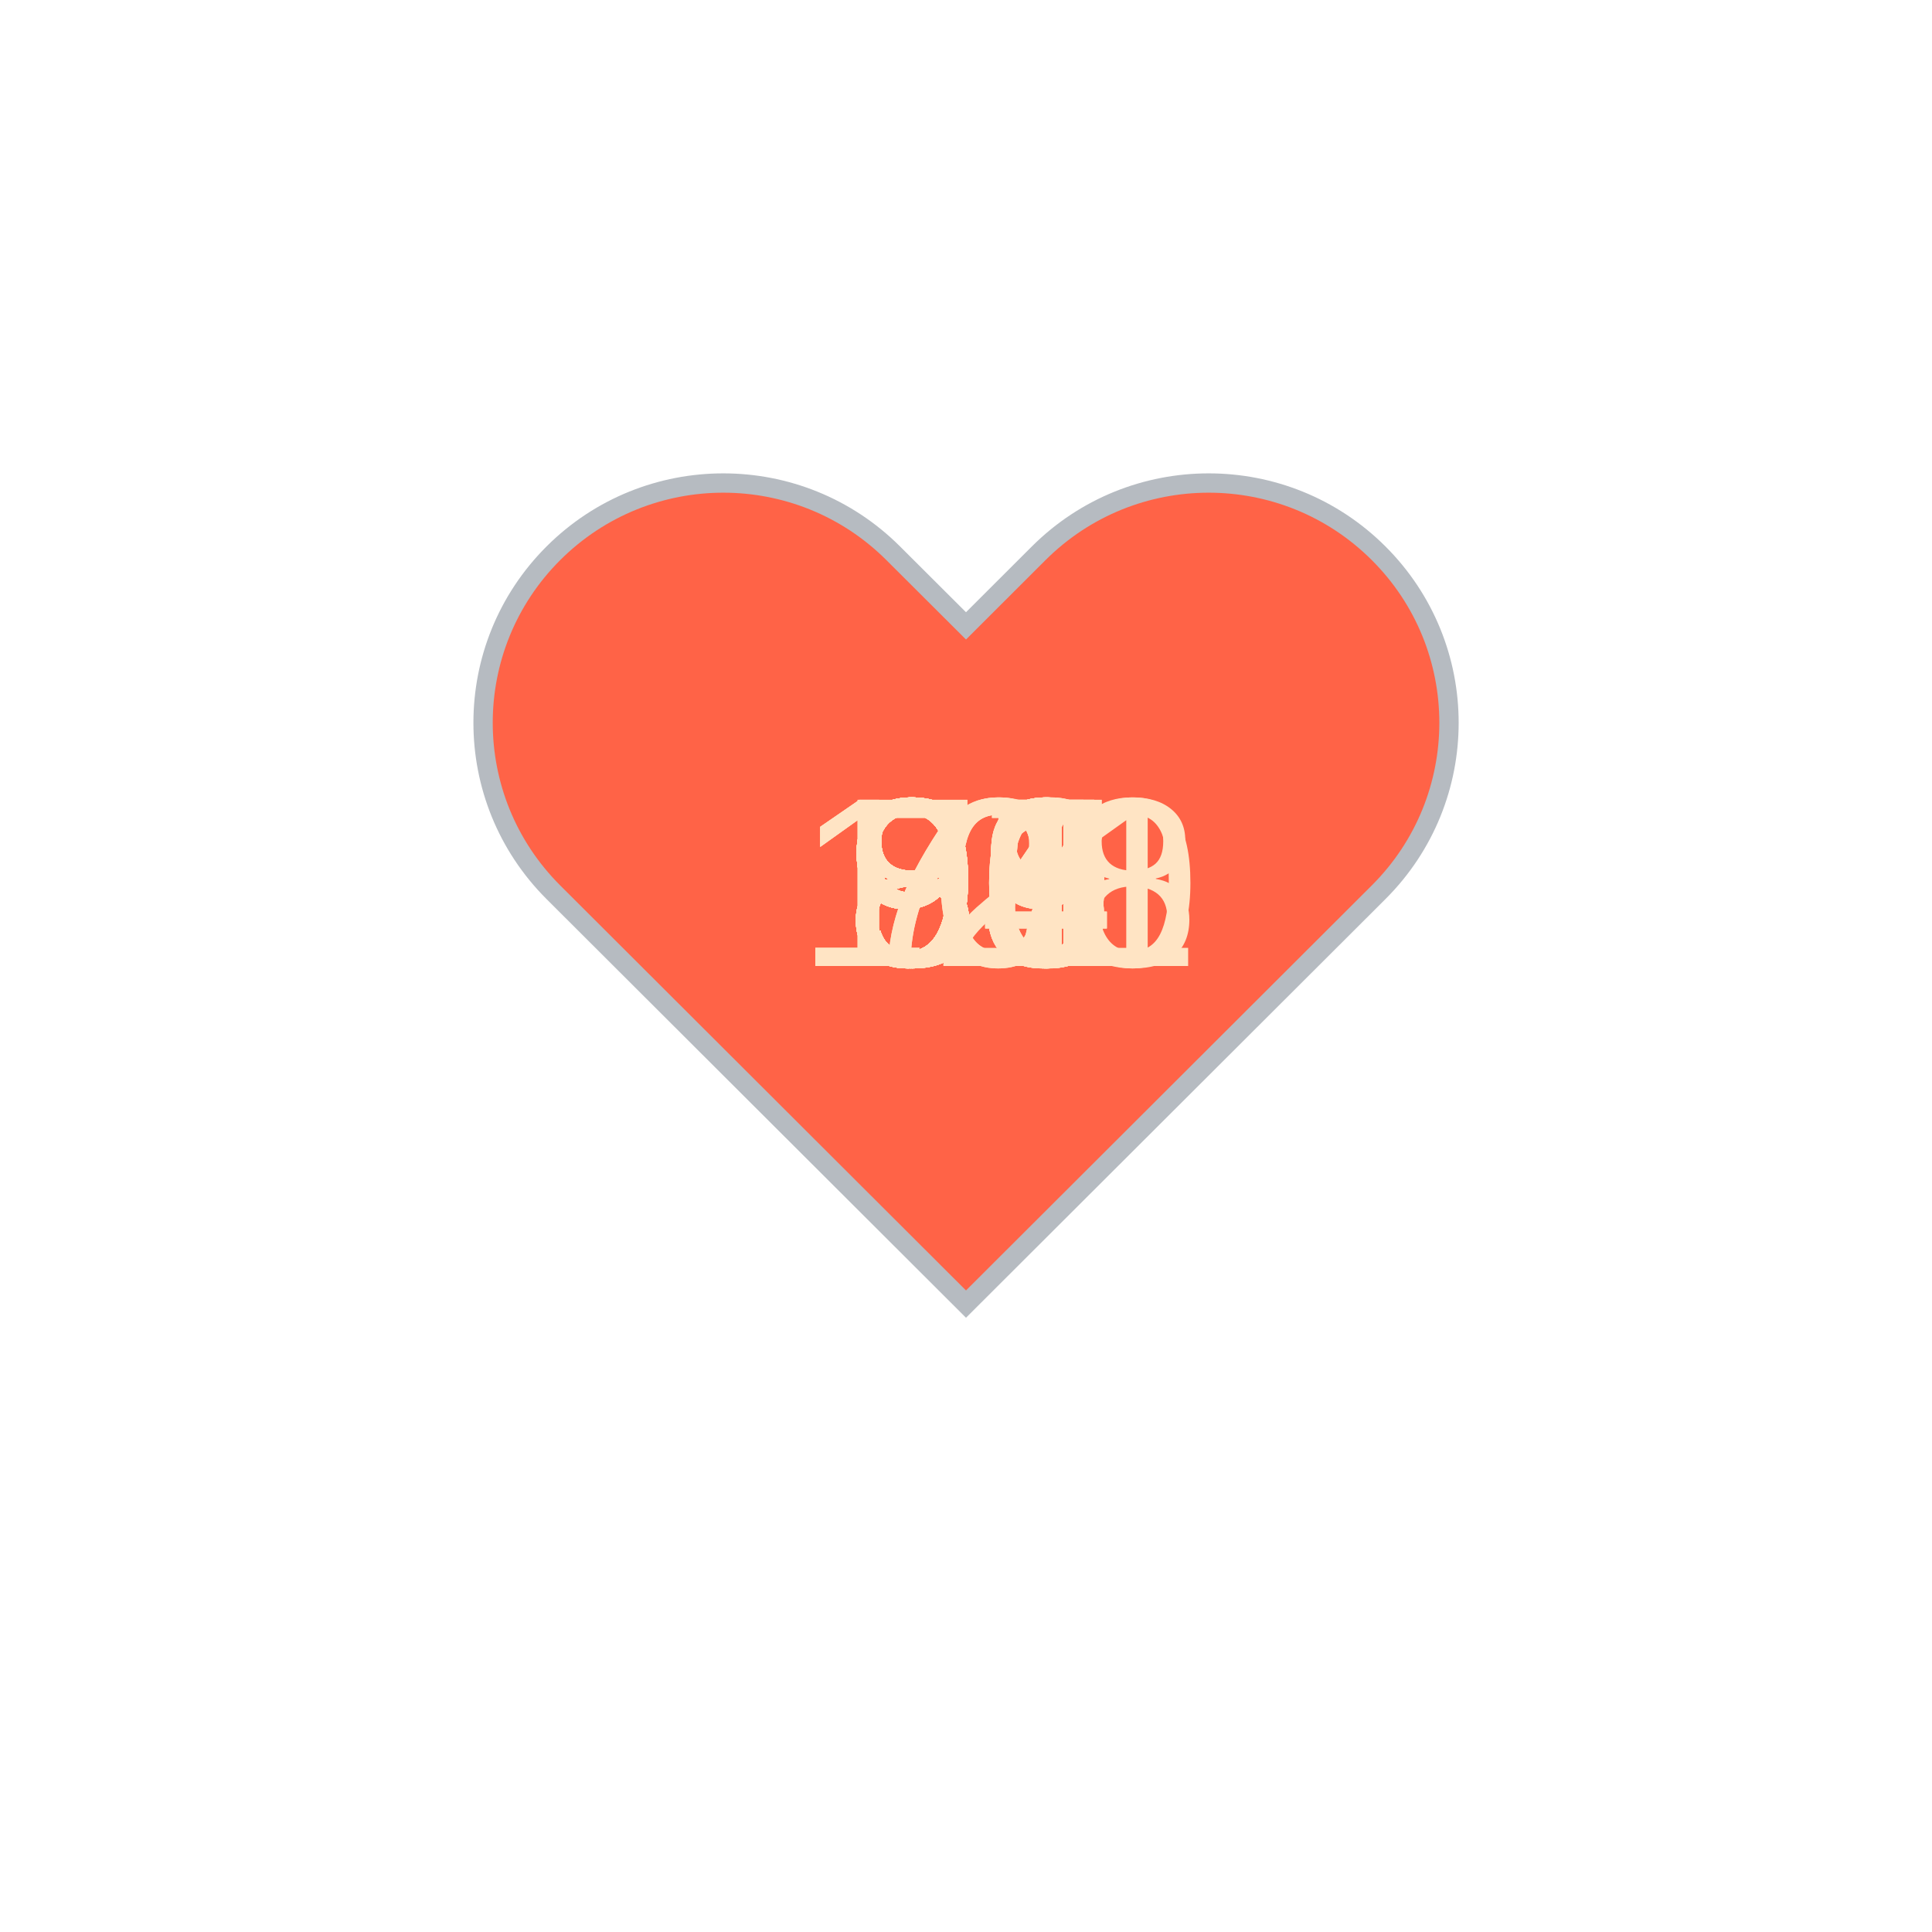
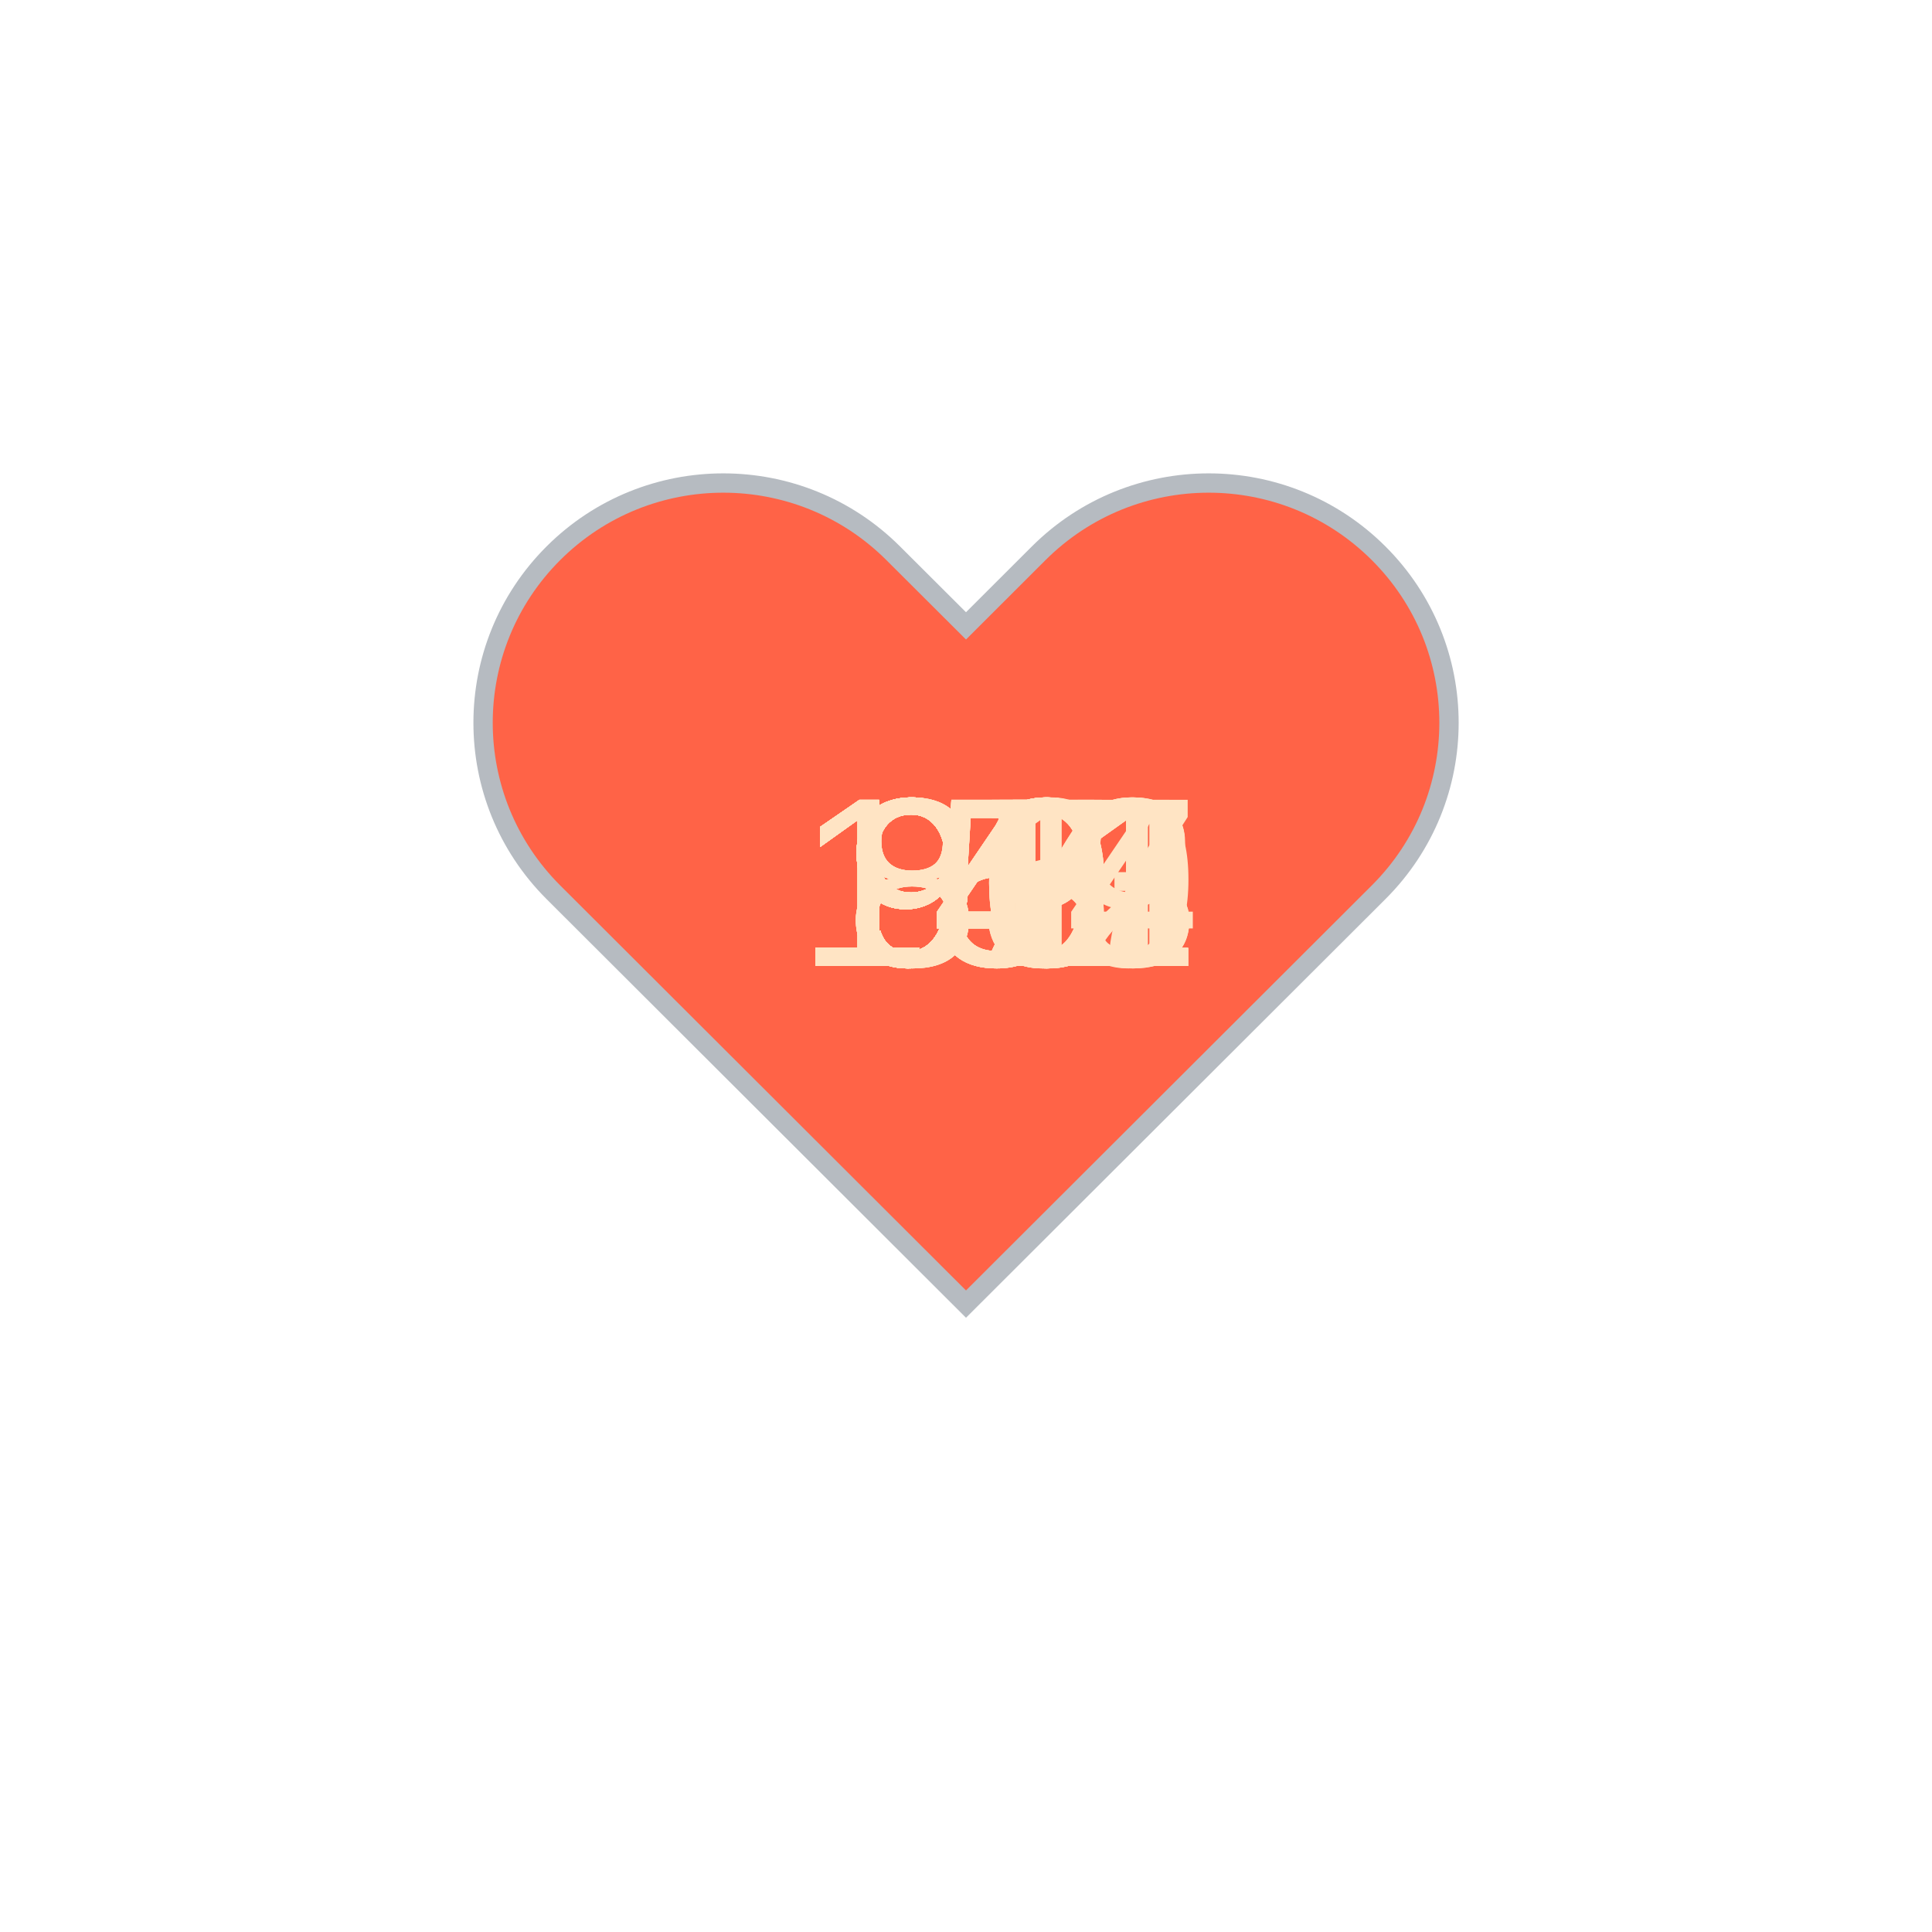
<svg xmlns="http://www.w3.org/2000/svg" baseProfile="full" height="150" version="1.1" viewBox="0,0,200,200" width="150">
  <defs />
  <g transform="translate(100 100)">
    <path d="M92.71,7.27L92.71,7.27c-9.71-9.69-25.46-9.69-35.18,0L50,14.79l-7.54-7.52C32.75-2.42,17-2.42,7.29,7.27v0 c-9.71,9.69-9.71,25.41,0,35.1L50,85l42.71-42.63C102.43,32.68,102.43,16.96,92.71,7.27z" fill="tomato" stroke="#B6BBC1" stroke-width="2" transform="translate(-50 -50)" />
    <animateTransform additive="sum" attributeName="transform" dur="1.2s" repeatCount="indefinite" type="scale" values="1; 1.5; 1.25; 1.5; 1.5; 1;" />
-     <text fill="bisque" style="font-size:25px; font-family:Arial" transform="translate(-12.5 0)">99<animate attributeName="visibility" dur="36.0s" keyTimes="0;0.03;0.07;0.1;0.13;0.17;0.2;0.23;0.27;0.3;0.33;0.37;0.4;0.43;0.47;0.5;0.53;0.57;0.6;0.63;0.67;0.7;0.73;0.77;0.8;0.83;0.87;0.9;0.93;0.97;1.0" repeatCount="indefinite" values="visible;hidden;hidden;hidden;hidden;hidden;hidden;hidden;hidden;hidden;hidden;hidden;hidden;hidden;hidden;hidden;hidden;hidden;hidden;hidden;hidden;hidden;hidden;hidden;hidden;hidden;hidden;hidden;hidden;hidden;hidden" />
+     <text fill="bisque" style="font-size:25px; font-family:Arial" transform="translate(-12.5 0)">95<animate attributeName="visibility" dur="36.0s" keyTimes="0;0.03;0.07;0.1;0.13;0.17;0.2;0.23;0.27;0.3;0.33;0.37;0.4;0.43;0.47;0.5;0.53;0.57;0.6;0.63;0.67;0.7;0.73;0.77;0.8;0.83;0.87;0.9;0.93;0.97;1.0" repeatCount="indefinite" values="visible;hidden;hidden;hidden;hidden;hidden;hidden;hidden;hidden;hidden;hidden;hidden;hidden;hidden;hidden;hidden;hidden;hidden;hidden;hidden;hidden;hidden;hidden;hidden;hidden;hidden;hidden;hidden;hidden;hidden;hidden" />
    </text>
-     <text fill="bisque" style="font-size:25px; font-family:Arial" transform="translate(-12.5 0)">80<animate attributeName="visibility" dur="36.0s" keyTimes="0;0.03;0.07;0.1;0.13;0.17;0.2;0.23;0.27;0.3;0.33;0.37;0.4;0.43;0.47;0.5;0.53;0.57;0.6;0.63;0.67;0.7;0.73;0.77;0.8;0.83;0.87;0.9;0.93;0.97;1.0" repeatCount="indefinite" values="hidden;visible;hidden;hidden;hidden;hidden;hidden;hidden;hidden;hidden;hidden;hidden;hidden;hidden;hidden;hidden;hidden;hidden;hidden;hidden;hidden;hidden;hidden;hidden;hidden;hidden;hidden;hidden;hidden;hidden;hidden" />
+     <text fill="bisque" style="font-size:25px; font-family:Arial" transform="translate(-12.5 0)">96<animate attributeName="visibility" dur="36.0s" keyTimes="0;0.03;0.07;0.1;0.13;0.17;0.2;0.23;0.27;0.3;0.33;0.37;0.4;0.43;0.47;0.5;0.53;0.57;0.6;0.63;0.67;0.7;0.73;0.77;0.8;0.83;0.87;0.9;0.93;0.97;1.0" repeatCount="indefinite" values="hidden;visible;hidden;hidden;hidden;hidden;hidden;hidden;hidden;hidden;hidden;hidden;hidden;hidden;hidden;hidden;hidden;hidden;hidden;hidden;hidden;hidden;hidden;hidden;hidden;hidden;hidden;hidden;hidden;hidden;hidden" />
    </text>
-     <text fill="bisque" style="font-size:25px; font-family:Arial" transform="translate(-12.5 0)">85<animate attributeName="visibility" dur="36.0s" keyTimes="0;0.03;0.07;0.1;0.13;0.17;0.2;0.23;0.27;0.3;0.33;0.37;0.4;0.43;0.47;0.5;0.53;0.57;0.6;0.63;0.67;0.7;0.73;0.77;0.8;0.83;0.87;0.9;0.93;0.97;1.0" repeatCount="indefinite" values="hidden;hidden;visible;hidden;hidden;hidden;hidden;hidden;hidden;hidden;hidden;hidden;hidden;hidden;hidden;hidden;hidden;hidden;hidden;hidden;hidden;hidden;hidden;hidden;hidden;hidden;hidden;hidden;hidden;hidden;hidden" />
+     <text fill="bisque" style="font-size:25px; font-family:Arial" transform="translate(-12.5 0)">97<animate attributeName="visibility" dur="36.0s" keyTimes="0;0.03;0.07;0.1;0.13;0.17;0.2;0.23;0.27;0.3;0.33;0.37;0.4;0.43;0.47;0.5;0.53;0.57;0.6;0.63;0.67;0.7;0.73;0.77;0.8;0.83;0.87;0.9;0.93;0.97;1.0" repeatCount="indefinite" values="hidden;hidden;visible;hidden;hidden;hidden;hidden;hidden;hidden;hidden;hidden;hidden;hidden;hidden;hidden;hidden;hidden;hidden;hidden;hidden;hidden;hidden;hidden;hidden;hidden;hidden;hidden;hidden;hidden;hidden;hidden" />
    </text>
-     <text fill="bisque" style="font-size:25px; font-family:Arial" transform="translate(-12.5 0)">80<animate attributeName="visibility" dur="36.0s" keyTimes="0;0.03;0.07;0.1;0.13;0.17;0.2;0.23;0.27;0.3;0.33;0.37;0.4;0.43;0.47;0.5;0.53;0.57;0.6;0.63;0.67;0.7;0.73;0.77;0.8;0.83;0.87;0.9;0.93;0.97;1.0" repeatCount="indefinite" values="hidden;hidden;hidden;visible;hidden;hidden;hidden;hidden;hidden;hidden;hidden;hidden;hidden;hidden;hidden;hidden;hidden;hidden;hidden;hidden;hidden;hidden;hidden;hidden;hidden;hidden;hidden;hidden;hidden;hidden;hidden" />
+     <text fill="bisque" style="font-size:25px; font-family:Arial" transform="translate(-12.5 0)">97<animate attributeName="visibility" dur="36.0s" keyTimes="0;0.03;0.07;0.1;0.13;0.17;0.2;0.23;0.27;0.3;0.33;0.37;0.4;0.43;0.47;0.5;0.53;0.57;0.6;0.63;0.67;0.7;0.73;0.77;0.8;0.83;0.87;0.9;0.93;0.97;1.0" repeatCount="indefinite" values="hidden;hidden;hidden;visible;hidden;hidden;hidden;hidden;hidden;hidden;hidden;hidden;hidden;hidden;hidden;hidden;hidden;hidden;hidden;hidden;hidden;hidden;hidden;hidden;hidden;hidden;hidden;hidden;hidden;hidden;hidden" />
    </text>
-     <text fill="bisque" style="font-size:25px; font-family:Arial" transform="translate(-12.5 0)">77<animate attributeName="visibility" dur="36.0s" keyTimes="0;0.03;0.07;0.1;0.13;0.17;0.2;0.23;0.27;0.3;0.33;0.37;0.4;0.43;0.47;0.5;0.53;0.57;0.6;0.63;0.67;0.7;0.73;0.77;0.8;0.83;0.87;0.9;0.93;0.97;1.0" repeatCount="indefinite" values="hidden;hidden;hidden;hidden;visible;hidden;hidden;hidden;hidden;hidden;hidden;hidden;hidden;hidden;hidden;hidden;hidden;hidden;hidden;hidden;hidden;hidden;hidden;hidden;hidden;hidden;hidden;hidden;hidden;hidden;hidden" />
+     <text fill="bisque" style="font-size:25px; font-family:Arial" transform="translate(-12.5 0)">92<animate attributeName="visibility" dur="36.0s" keyTimes="0;0.03;0.07;0.1;0.13;0.17;0.2;0.23;0.27;0.3;0.33;0.37;0.4;0.43;0.47;0.5;0.53;0.57;0.6;0.63;0.67;0.7;0.73;0.77;0.8;0.83;0.87;0.9;0.93;0.97;1.0" repeatCount="indefinite" values="hidden;hidden;hidden;hidden;visible;hidden;hidden;hidden;hidden;hidden;hidden;hidden;hidden;hidden;hidden;hidden;hidden;hidden;hidden;hidden;hidden;hidden;hidden;hidden;hidden;hidden;hidden;hidden;hidden;hidden;hidden" />
    </text>
-     <text fill="bisque" style="font-size:25px; font-family:Arial" transform="translate(-12.5 0)">85<animate attributeName="visibility" dur="36.0s" keyTimes="0;0.03;0.07;0.1;0.13;0.17;0.2;0.23;0.27;0.3;0.33;0.37;0.4;0.43;0.47;0.5;0.53;0.57;0.6;0.63;0.67;0.7;0.73;0.77;0.8;0.83;0.87;0.9;0.93;0.97;1.0" repeatCount="indefinite" values="hidden;hidden;hidden;hidden;hidden;visible;hidden;hidden;hidden;hidden;hidden;hidden;hidden;hidden;hidden;hidden;hidden;hidden;hidden;hidden;hidden;hidden;hidden;hidden;hidden;hidden;hidden;hidden;hidden;hidden;hidden" />
+     <text fill="bisque" style="font-size:25px; font-family:Arial" transform="translate(-12.5 0)">92<animate attributeName="visibility" dur="36.0s" keyTimes="0;0.03;0.07;0.1;0.13;0.17;0.2;0.23;0.27;0.3;0.33;0.37;0.4;0.43;0.47;0.5;0.53;0.57;0.6;0.63;0.67;0.7;0.73;0.77;0.8;0.83;0.87;0.9;0.93;0.97;1.0" repeatCount="indefinite" values="hidden;hidden;hidden;hidden;hidden;visible;hidden;hidden;hidden;hidden;hidden;hidden;hidden;hidden;hidden;hidden;hidden;hidden;hidden;hidden;hidden;hidden;hidden;hidden;hidden;hidden;hidden;hidden;hidden;hidden;hidden" />
    </text>
-     <text fill="bisque" style="font-size:25px; font-family:Arial" transform="translate(-12.5 0)">84<animate attributeName="visibility" dur="36.0s" keyTimes="0;0.03;0.07;0.1;0.13;0.17;0.2;0.23;0.27;0.3;0.33;0.37;0.4;0.43;0.47;0.5;0.53;0.57;0.6;0.63;0.67;0.7;0.73;0.77;0.8;0.83;0.87;0.9;0.93;0.97;1.0" repeatCount="indefinite" values="hidden;hidden;hidden;hidden;hidden;hidden;visible;hidden;hidden;hidden;hidden;hidden;hidden;hidden;hidden;hidden;hidden;hidden;hidden;hidden;hidden;hidden;hidden;hidden;hidden;hidden;hidden;hidden;hidden;hidden;hidden" />
+     <text fill="bisque" style="font-size:25px; font-family:Arial" transform="translate(-12.5 0)">93<animate attributeName="visibility" dur="36.0s" keyTimes="0;0.03;0.07;0.1;0.13;0.17;0.2;0.23;0.27;0.3;0.33;0.37;0.4;0.43;0.47;0.5;0.53;0.57;0.6;0.63;0.67;0.7;0.73;0.77;0.8;0.83;0.87;0.9;0.93;0.97;1.0" repeatCount="indefinite" values="hidden;hidden;hidden;hidden;hidden;hidden;visible;hidden;hidden;hidden;hidden;hidden;hidden;hidden;hidden;hidden;hidden;hidden;hidden;hidden;hidden;hidden;hidden;hidden;hidden;hidden;hidden;hidden;hidden;hidden;hidden" />
    </text>
-     <text fill="bisque" style="font-size:25px; font-family:Arial" transform="translate(-12.5 0)">81<animate attributeName="visibility" dur="36.0s" keyTimes="0;0.03;0.07;0.1;0.13;0.17;0.2;0.23;0.27;0.3;0.33;0.37;0.4;0.43;0.47;0.5;0.53;0.57;0.6;0.63;0.67;0.7;0.73;0.77;0.8;0.83;0.87;0.9;0.93;0.97;1.0" repeatCount="indefinite" values="hidden;hidden;hidden;hidden;hidden;hidden;hidden;visible;hidden;hidden;hidden;hidden;hidden;hidden;hidden;hidden;hidden;hidden;hidden;hidden;hidden;hidden;hidden;hidden;hidden;hidden;hidden;hidden;hidden;hidden;hidden" />
+     <text fill="bisque" style="font-size:25px; font-family:Arial" transform="translate(-12.5 0)">89<animate attributeName="visibility" dur="36.0s" keyTimes="0;0.03;0.07;0.1;0.13;0.17;0.2;0.23;0.27;0.3;0.33;0.37;0.4;0.43;0.47;0.5;0.53;0.57;0.6;0.63;0.67;0.7;0.73;0.77;0.8;0.83;0.87;0.9;0.93;0.97;1.0" repeatCount="indefinite" values="hidden;hidden;hidden;hidden;hidden;hidden;hidden;visible;hidden;hidden;hidden;hidden;hidden;hidden;hidden;hidden;hidden;hidden;hidden;hidden;hidden;hidden;hidden;hidden;hidden;hidden;hidden;hidden;hidden;hidden;hidden" />
    </text>
-     <text fill="bisque" style="font-size:25px; font-family:Arial" transform="translate(-12.5 0)">95<animate attributeName="visibility" dur="36.0s" keyTimes="0;0.03;0.07;0.1;0.13;0.17;0.2;0.23;0.27;0.3;0.33;0.37;0.4;0.43;0.47;0.5;0.53;0.57;0.6;0.63;0.67;0.7;0.73;0.77;0.8;0.83;0.87;0.9;0.93;0.97;1.0" repeatCount="indefinite" values="hidden;hidden;hidden;hidden;hidden;hidden;hidden;hidden;visible;hidden;hidden;hidden;hidden;hidden;hidden;hidden;hidden;hidden;hidden;hidden;hidden;hidden;hidden;hidden;hidden;hidden;hidden;hidden;hidden;hidden;hidden" />
+     <text fill="bisque" style="font-size:25px; font-family:Arial" transform="translate(-12.5 0)">88<animate attributeName="visibility" dur="36.0s" keyTimes="0;0.03;0.07;0.1;0.13;0.17;0.2;0.23;0.27;0.3;0.33;0.37;0.4;0.43;0.47;0.5;0.53;0.57;0.6;0.63;0.67;0.7;0.73;0.77;0.8;0.83;0.87;0.9;0.93;0.97;1.0" repeatCount="indefinite" values="hidden;hidden;hidden;hidden;hidden;hidden;hidden;hidden;visible;hidden;hidden;hidden;hidden;hidden;hidden;hidden;hidden;hidden;hidden;hidden;hidden;hidden;hidden;hidden;hidden;hidden;hidden;hidden;hidden;hidden;hidden" />
    </text>
-     <text fill="bisque" style="font-size:25px; font-family:Arial" transform="translate(-12.5 0)">79<animate attributeName="visibility" dur="36.0s" keyTimes="0;0.03;0.07;0.1;0.13;0.17;0.2;0.23;0.27;0.3;0.33;0.37;0.4;0.43;0.47;0.5;0.53;0.57;0.6;0.63;0.67;0.7;0.73;0.77;0.8;0.83;0.87;0.9;0.93;0.97;1.0" repeatCount="indefinite" values="hidden;hidden;hidden;hidden;hidden;hidden;hidden;hidden;hidden;visible;hidden;hidden;hidden;hidden;hidden;hidden;hidden;hidden;hidden;hidden;hidden;hidden;hidden;hidden;hidden;hidden;hidden;hidden;hidden;hidden;hidden" />
+     <text fill="bisque" style="font-size:25px; font-family:Arial" transform="translate(-12.5 0)">91<animate attributeName="visibility" dur="36.0s" keyTimes="0;0.03;0.07;0.1;0.13;0.17;0.2;0.23;0.27;0.3;0.33;0.37;0.4;0.43;0.47;0.5;0.53;0.57;0.6;0.63;0.67;0.7;0.73;0.77;0.8;0.83;0.87;0.9;0.93;0.97;1.0" repeatCount="indefinite" values="hidden;hidden;hidden;hidden;hidden;hidden;hidden;hidden;hidden;visible;hidden;hidden;hidden;hidden;hidden;hidden;hidden;hidden;hidden;hidden;hidden;hidden;hidden;hidden;hidden;hidden;hidden;hidden;hidden;hidden;hidden" />
    </text>
-     <text fill="bisque" style="font-size:25px; font-family:Arial" transform="translate(-12.5 0)">93<animate attributeName="visibility" dur="36.0s" keyTimes="0;0.03;0.07;0.1;0.13;0.17;0.2;0.23;0.27;0.3;0.33;0.37;0.4;0.43;0.47;0.5;0.53;0.57;0.6;0.63;0.67;0.7;0.73;0.77;0.8;0.83;0.87;0.9;0.93;0.97;1.0" repeatCount="indefinite" values="hidden;hidden;hidden;hidden;hidden;hidden;hidden;hidden;hidden;hidden;visible;hidden;hidden;hidden;hidden;hidden;hidden;hidden;hidden;hidden;hidden;hidden;hidden;hidden;hidden;hidden;hidden;hidden;hidden;hidden;hidden" />
+     <text fill="bisque" style="font-size:25px; font-family:Arial" transform="translate(-12.5 0)">92<animate attributeName="visibility" dur="36.0s" keyTimes="0;0.03;0.07;0.1;0.13;0.17;0.2;0.23;0.27;0.3;0.33;0.37;0.4;0.43;0.47;0.5;0.53;0.57;0.6;0.63;0.67;0.7;0.73;0.77;0.8;0.83;0.87;0.9;0.93;0.97;1.0" repeatCount="indefinite" values="hidden;hidden;hidden;hidden;hidden;hidden;hidden;hidden;hidden;hidden;visible;hidden;hidden;hidden;hidden;hidden;hidden;hidden;hidden;hidden;hidden;hidden;hidden;hidden;hidden;hidden;hidden;hidden;hidden;hidden;hidden" />
    </text>
-     <text fill="bisque" style="font-size:25px; font-family:Arial" transform="translate(-12.5 0)">99<animate attributeName="visibility" dur="36.0s" keyTimes="0;0.03;0.07;0.1;0.13;0.17;0.2;0.23;0.27;0.3;0.33;0.37;0.4;0.43;0.47;0.5;0.53;0.57;0.6;0.63;0.67;0.7;0.73;0.77;0.8;0.83;0.87;0.9;0.93;0.97;1.0" repeatCount="indefinite" values="hidden;hidden;hidden;hidden;hidden;hidden;hidden;hidden;hidden;hidden;hidden;visible;hidden;hidden;hidden;hidden;hidden;hidden;hidden;hidden;hidden;hidden;hidden;hidden;hidden;hidden;hidden;hidden;hidden;hidden;hidden" />
+     <text fill="bisque" style="font-size:25px; font-family:Arial" transform="translate(-12.5 0)">90<animate attributeName="visibility" dur="36.0s" keyTimes="0;0.03;0.07;0.1;0.13;0.17;0.2;0.23;0.27;0.3;0.33;0.37;0.4;0.43;0.47;0.5;0.53;0.57;0.6;0.63;0.67;0.7;0.73;0.77;0.8;0.83;0.87;0.9;0.93;0.97;1.0" repeatCount="indefinite" values="hidden;hidden;hidden;hidden;hidden;hidden;hidden;hidden;hidden;hidden;hidden;visible;hidden;hidden;hidden;hidden;hidden;hidden;hidden;hidden;hidden;hidden;hidden;hidden;hidden;hidden;hidden;hidden;hidden;hidden;hidden" />
    </text>
-     <text fill="bisque" style="font-size:25px; font-family:Arial" transform="translate(-12.5 0)">99<animate attributeName="visibility" dur="36.0s" keyTimes="0;0.03;0.07;0.1;0.13;0.17;0.2;0.23;0.27;0.3;0.33;0.37;0.4;0.43;0.47;0.5;0.53;0.57;0.6;0.63;0.67;0.7;0.73;0.77;0.8;0.83;0.87;0.9;0.93;0.97;1.0" repeatCount="indefinite" values="hidden;hidden;hidden;hidden;hidden;hidden;hidden;hidden;hidden;hidden;hidden;hidden;visible;hidden;hidden;hidden;hidden;hidden;hidden;hidden;hidden;hidden;hidden;hidden;hidden;hidden;hidden;hidden;hidden;hidden;hidden" />
+     <text fill="bisque" style="font-size:25px; font-family:Arial" transform="translate(-12.5 0)">90<animate attributeName="visibility" dur="36.0s" keyTimes="0;0.03;0.07;0.1;0.13;0.17;0.2;0.23;0.27;0.3;0.33;0.37;0.4;0.43;0.47;0.5;0.53;0.57;0.6;0.63;0.67;0.7;0.73;0.77;0.8;0.83;0.87;0.9;0.93;0.97;1.0" repeatCount="indefinite" values="hidden;hidden;hidden;hidden;hidden;hidden;hidden;hidden;hidden;hidden;hidden;hidden;visible;hidden;hidden;hidden;hidden;hidden;hidden;hidden;hidden;hidden;hidden;hidden;hidden;hidden;hidden;hidden;hidden;hidden;hidden" />
    </text>
-     <text fill="bisque" style="font-size:25px; font-family:Arial" transform="translate(-17.5 0)">121<animate attributeName="visibility" dur="36.0s" keyTimes="0;0.03;0.07;0.1;0.13;0.17;0.2;0.23;0.27;0.3;0.33;0.37;0.4;0.43;0.47;0.5;0.53;0.57;0.6;0.63;0.67;0.7;0.73;0.77;0.8;0.83;0.87;0.9;0.93;0.97;1.0" repeatCount="indefinite" values="hidden;hidden;hidden;hidden;hidden;hidden;hidden;hidden;hidden;hidden;hidden;hidden;hidden;visible;hidden;hidden;hidden;hidden;hidden;hidden;hidden;hidden;hidden;hidden;hidden;hidden;hidden;hidden;hidden;hidden;hidden" />
+     <text fill="bisque" style="font-size:25px; font-family:Arial" transform="translate(-12.5 0)">89<animate attributeName="visibility" dur="36.0s" keyTimes="0;0.03;0.07;0.1;0.13;0.17;0.2;0.23;0.27;0.3;0.33;0.37;0.4;0.43;0.47;0.5;0.53;0.57;0.6;0.63;0.67;0.7;0.73;0.77;0.8;0.83;0.87;0.9;0.93;0.97;1.0" repeatCount="indefinite" values="hidden;hidden;hidden;hidden;hidden;hidden;hidden;hidden;hidden;hidden;hidden;hidden;hidden;visible;hidden;hidden;hidden;hidden;hidden;hidden;hidden;hidden;hidden;hidden;hidden;hidden;hidden;hidden;hidden;hidden;hidden" />
    </text>
-     <text fill="bisque" style="font-size:25px; font-family:Arial" transform="translate(-12.5 0)">91<animate attributeName="visibility" dur="36.0s" keyTimes="0;0.03;0.07;0.1;0.13;0.17;0.2;0.23;0.27;0.3;0.33;0.37;0.4;0.43;0.47;0.5;0.53;0.57;0.6;0.63;0.67;0.7;0.73;0.77;0.8;0.83;0.87;0.9;0.93;0.97;1.0" repeatCount="indefinite" values="hidden;hidden;hidden;hidden;hidden;hidden;hidden;hidden;hidden;hidden;hidden;hidden;hidden;hidden;visible;hidden;hidden;hidden;hidden;hidden;hidden;hidden;hidden;hidden;hidden;hidden;hidden;hidden;hidden;hidden;hidden" />
+     <text fill="bisque" style="font-size:25px; font-family:Arial" transform="translate(-12.5 0)">90<animate attributeName="visibility" dur="36.0s" keyTimes="0;0.03;0.07;0.1;0.13;0.17;0.2;0.23;0.27;0.3;0.33;0.37;0.4;0.43;0.47;0.5;0.53;0.57;0.6;0.63;0.67;0.7;0.73;0.77;0.8;0.83;0.87;0.9;0.93;0.97;1.0" repeatCount="indefinite" values="hidden;hidden;hidden;hidden;hidden;hidden;hidden;hidden;hidden;hidden;hidden;hidden;hidden;hidden;visible;hidden;hidden;hidden;hidden;hidden;hidden;hidden;hidden;hidden;hidden;hidden;hidden;hidden;hidden;hidden;hidden" />
    </text>
-     <text fill="bisque" style="font-size:25px; font-family:Arial" transform="translate(-12.5 0)">96<animate attributeName="visibility" dur="36.0s" keyTimes="0;0.03;0.07;0.1;0.13;0.17;0.2;0.23;0.27;0.3;0.33;0.37;0.4;0.43;0.47;0.5;0.53;0.57;0.6;0.63;0.67;0.7;0.73;0.77;0.8;0.83;0.87;0.9;0.93;0.97;1.0" repeatCount="indefinite" values="hidden;hidden;hidden;hidden;hidden;hidden;hidden;hidden;hidden;hidden;hidden;hidden;hidden;hidden;hidden;visible;hidden;hidden;hidden;hidden;hidden;hidden;hidden;hidden;hidden;hidden;hidden;hidden;hidden;hidden;hidden" />
+     <text fill="bisque" style="font-size:25px; font-family:Arial" transform="translate(-12.5 0)">93<animate attributeName="visibility" dur="36.0s" keyTimes="0;0.03;0.07;0.1;0.13;0.17;0.2;0.23;0.27;0.3;0.33;0.37;0.4;0.43;0.47;0.5;0.53;0.57;0.6;0.63;0.67;0.7;0.73;0.77;0.8;0.83;0.87;0.9;0.93;0.97;1.0" repeatCount="indefinite" values="hidden;hidden;hidden;hidden;hidden;hidden;hidden;hidden;hidden;hidden;hidden;hidden;hidden;hidden;hidden;visible;hidden;hidden;hidden;hidden;hidden;hidden;hidden;hidden;hidden;hidden;hidden;hidden;hidden;hidden;hidden" />
    </text>
-     <text fill="bisque" style="font-size:25px; font-family:Arial" transform="translate(-12.5 0)">90<animate attributeName="visibility" dur="36.0s" keyTimes="0;0.03;0.07;0.1;0.13;0.17;0.2;0.23;0.27;0.3;0.33;0.37;0.4;0.43;0.47;0.5;0.53;0.57;0.6;0.63;0.67;0.7;0.73;0.77;0.8;0.83;0.87;0.9;0.93;0.97;1.0" repeatCount="indefinite" values="hidden;hidden;hidden;hidden;hidden;hidden;hidden;hidden;hidden;hidden;hidden;hidden;hidden;hidden;hidden;hidden;visible;hidden;hidden;hidden;hidden;hidden;hidden;hidden;hidden;hidden;hidden;hidden;hidden;hidden;hidden" />
+     <text fill="bisque" style="font-size:25px; font-family:Arial" transform="translate(-12.5 0)">99<animate attributeName="visibility" dur="36.0s" keyTimes="0;0.03;0.07;0.1;0.13;0.17;0.2;0.23;0.27;0.3;0.33;0.37;0.4;0.43;0.47;0.5;0.53;0.57;0.6;0.63;0.67;0.7;0.73;0.77;0.8;0.83;0.87;0.9;0.93;0.97;1.0" repeatCount="indefinite" values="hidden;hidden;hidden;hidden;hidden;hidden;hidden;hidden;hidden;hidden;hidden;hidden;hidden;hidden;hidden;hidden;visible;hidden;hidden;hidden;hidden;hidden;hidden;hidden;hidden;hidden;hidden;hidden;hidden;hidden;hidden" />
    </text>
-     <text fill="bisque" style="font-size:25px; font-family:Arial" transform="translate(-12.5 0)">93<animate attributeName="visibility" dur="36.0s" keyTimes="0;0.03;0.07;0.1;0.13;0.17;0.2;0.23;0.27;0.3;0.33;0.37;0.4;0.43;0.47;0.5;0.53;0.57;0.6;0.63;0.67;0.7;0.73;0.77;0.8;0.83;0.87;0.9;0.93;0.97;1.0" repeatCount="indefinite" values="hidden;hidden;hidden;hidden;hidden;hidden;hidden;hidden;hidden;hidden;hidden;hidden;hidden;hidden;hidden;hidden;hidden;visible;hidden;hidden;hidden;hidden;hidden;hidden;hidden;hidden;hidden;hidden;hidden;hidden;hidden" />
+     <text fill="bisque" style="font-size:25px; font-family:Arial" transform="translate(-17.5 0)">141<animate attributeName="visibility" dur="36.0s" keyTimes="0;0.03;0.07;0.1;0.13;0.17;0.2;0.23;0.27;0.3;0.33;0.37;0.4;0.43;0.47;0.5;0.53;0.57;0.6;0.63;0.67;0.7;0.73;0.77;0.8;0.83;0.87;0.9;0.93;0.97;1.0" repeatCount="indefinite" values="hidden;hidden;hidden;hidden;hidden;hidden;hidden;hidden;hidden;hidden;hidden;hidden;hidden;hidden;hidden;hidden;hidden;visible;hidden;hidden;hidden;hidden;hidden;hidden;hidden;hidden;hidden;hidden;hidden;hidden;hidden" />
    </text>
-     <text fill="bisque" style="font-size:25px; font-family:Arial" transform="translate(-12.5 0)">94<animate attributeName="visibility" dur="36.0s" keyTimes="0;0.03;0.07;0.1;0.13;0.17;0.2;0.23;0.27;0.3;0.33;0.37;0.4;0.43;0.47;0.5;0.53;0.57;0.6;0.63;0.67;0.7;0.73;0.77;0.8;0.83;0.87;0.9;0.93;0.97;1.0" repeatCount="indefinite" values="hidden;hidden;hidden;hidden;hidden;hidden;hidden;hidden;hidden;hidden;hidden;hidden;hidden;hidden;hidden;hidden;hidden;hidden;visible;hidden;hidden;hidden;hidden;hidden;hidden;hidden;hidden;hidden;hidden;hidden;hidden" />
+     <text fill="bisque" style="font-size:25px; font-family:Arial" transform="translate(-17.5 0)">142<animate attributeName="visibility" dur="36.0s" keyTimes="0;0.03;0.07;0.1;0.13;0.17;0.2;0.23;0.27;0.3;0.33;0.37;0.4;0.43;0.47;0.5;0.53;0.57;0.6;0.63;0.67;0.7;0.73;0.77;0.8;0.83;0.87;0.9;0.93;0.97;1.0" repeatCount="indefinite" values="hidden;hidden;hidden;hidden;hidden;hidden;hidden;hidden;hidden;hidden;hidden;hidden;hidden;hidden;hidden;hidden;hidden;hidden;visible;hidden;hidden;hidden;hidden;hidden;hidden;hidden;hidden;hidden;hidden;hidden;hidden" />
    </text>
-     <text fill="bisque" style="font-size:25px; font-family:Arial" transform="translate(-12.5 0)">98<animate attributeName="visibility" dur="36.0s" keyTimes="0;0.03;0.07;0.1;0.13;0.17;0.2;0.23;0.27;0.3;0.33;0.37;0.4;0.43;0.47;0.5;0.53;0.57;0.6;0.63;0.67;0.7;0.73;0.77;0.8;0.83;0.87;0.9;0.93;0.97;1.0" repeatCount="indefinite" values="hidden;hidden;hidden;hidden;hidden;hidden;hidden;hidden;hidden;hidden;hidden;hidden;hidden;hidden;hidden;hidden;hidden;hidden;hidden;visible;hidden;hidden;hidden;hidden;hidden;hidden;hidden;hidden;hidden;hidden;hidden" />
+     <text fill="bisque" style="font-size:25px; font-family:Arial" transform="translate(-17.5 0)">147<animate attributeName="visibility" dur="36.0s" keyTimes="0;0.03;0.07;0.1;0.13;0.17;0.2;0.23;0.27;0.3;0.33;0.37;0.4;0.43;0.47;0.5;0.53;0.57;0.6;0.63;0.67;0.7;0.73;0.77;0.8;0.83;0.87;0.9;0.93;0.97;1.0" repeatCount="indefinite" values="hidden;hidden;hidden;hidden;hidden;hidden;hidden;hidden;hidden;hidden;hidden;hidden;hidden;hidden;hidden;hidden;hidden;hidden;hidden;visible;hidden;hidden;hidden;hidden;hidden;hidden;hidden;hidden;hidden;hidden;hidden" />
    </text>
-     <text fill="bisque" style="font-size:25px; font-family:Arial" transform="translate(-17.5 0)">100<animate attributeName="visibility" dur="36.0s" keyTimes="0;0.03;0.07;0.1;0.13;0.17;0.2;0.23;0.27;0.3;0.33;0.37;0.4;0.43;0.47;0.5;0.53;0.57;0.6;0.63;0.67;0.7;0.73;0.77;0.8;0.83;0.87;0.9;0.93;0.97;1.0" repeatCount="indefinite" values="hidden;hidden;hidden;hidden;hidden;hidden;hidden;hidden;hidden;hidden;hidden;hidden;hidden;hidden;hidden;hidden;hidden;hidden;hidden;hidden;visible;hidden;hidden;hidden;hidden;hidden;hidden;hidden;hidden;hidden;hidden" />
+     <text fill="bisque" style="font-size:25px; font-family:Arial" transform="translate(-17.5 0)">151<animate attributeName="visibility" dur="36.0s" keyTimes="0;0.03;0.07;0.1;0.13;0.17;0.2;0.23;0.27;0.3;0.33;0.37;0.4;0.43;0.47;0.5;0.53;0.57;0.6;0.63;0.67;0.7;0.73;0.77;0.8;0.83;0.87;0.9;0.93;0.97;1.0" repeatCount="indefinite" values="hidden;hidden;hidden;hidden;hidden;hidden;hidden;hidden;hidden;hidden;hidden;hidden;hidden;hidden;hidden;hidden;hidden;hidden;hidden;hidden;visible;hidden;hidden;hidden;hidden;hidden;hidden;hidden;hidden;hidden;hidden" />
    </text>
-     <text fill="bisque" style="font-size:25px; font-family:Arial" transform="translate(-12.5 0)">97<animate attributeName="visibility" dur="36.0s" keyTimes="0;0.03;0.07;0.1;0.13;0.17;0.2;0.23;0.27;0.3;0.33;0.37;0.4;0.43;0.47;0.5;0.53;0.57;0.6;0.63;0.67;0.7;0.73;0.77;0.8;0.83;0.87;0.9;0.93;0.97;1.0" repeatCount="indefinite" values="hidden;hidden;hidden;hidden;hidden;hidden;hidden;hidden;hidden;hidden;hidden;hidden;hidden;hidden;hidden;hidden;hidden;hidden;hidden;hidden;hidden;visible;hidden;hidden;hidden;hidden;hidden;hidden;hidden;hidden;hidden" />
+     <text fill="bisque" style="font-size:25px; font-family:Arial" transform="translate(-17.5 0)">153<animate attributeName="visibility" dur="36.0s" keyTimes="0;0.03;0.07;0.1;0.13;0.17;0.2;0.23;0.27;0.3;0.33;0.37;0.4;0.43;0.47;0.5;0.53;0.57;0.6;0.63;0.67;0.7;0.73;0.77;0.8;0.83;0.87;0.9;0.93;0.97;1.0" repeatCount="indefinite" values="hidden;hidden;hidden;hidden;hidden;hidden;hidden;hidden;hidden;hidden;hidden;hidden;hidden;hidden;hidden;hidden;hidden;hidden;hidden;hidden;hidden;visible;hidden;hidden;hidden;hidden;hidden;hidden;hidden;hidden;hidden" />
    </text>
-     <text fill="bisque" style="font-size:25px; font-family:Arial" transform="translate(-12.5 0)">86<animate attributeName="visibility" dur="36.0s" keyTimes="0;0.03;0.07;0.1;0.13;0.17;0.2;0.23;0.27;0.3;0.33;0.37;0.4;0.43;0.47;0.5;0.53;0.57;0.6;0.63;0.67;0.7;0.73;0.77;0.8;0.83;0.87;0.9;0.93;0.97;1.0" repeatCount="indefinite" values="hidden;hidden;hidden;hidden;hidden;hidden;hidden;hidden;hidden;hidden;hidden;hidden;hidden;hidden;hidden;hidden;hidden;hidden;hidden;hidden;hidden;hidden;visible;hidden;hidden;hidden;hidden;hidden;hidden;hidden;hidden" />
+     <text fill="bisque" style="font-size:25px; font-family:Arial" transform="translate(-17.5 0)">151<animate attributeName="visibility" dur="36.0s" keyTimes="0;0.03;0.07;0.1;0.13;0.17;0.2;0.23;0.27;0.3;0.33;0.37;0.4;0.43;0.47;0.5;0.53;0.57;0.6;0.63;0.67;0.7;0.73;0.77;0.8;0.83;0.87;0.9;0.93;0.97;1.0" repeatCount="indefinite" values="hidden;hidden;hidden;hidden;hidden;hidden;hidden;hidden;hidden;hidden;hidden;hidden;hidden;hidden;hidden;hidden;hidden;hidden;hidden;hidden;hidden;hidden;visible;hidden;hidden;hidden;hidden;hidden;hidden;hidden;hidden" />
    </text>
-     <text fill="bisque" style="font-size:25px; font-family:Arial" transform="translate(-12.5 0)">83<animate attributeName="visibility" dur="36.0s" keyTimes="0;0.03;0.07;0.1;0.13;0.17;0.2;0.23;0.27;0.3;0.33;0.37;0.4;0.43;0.47;0.5;0.53;0.57;0.6;0.63;0.67;0.7;0.73;0.77;0.8;0.83;0.87;0.9;0.93;0.97;1.0" repeatCount="indefinite" values="hidden;hidden;hidden;hidden;hidden;hidden;hidden;hidden;hidden;hidden;hidden;hidden;hidden;hidden;hidden;hidden;hidden;hidden;hidden;hidden;hidden;hidden;hidden;visible;hidden;hidden;hidden;hidden;hidden;hidden;hidden" />
+     <text fill="bisque" style="font-size:25px; font-family:Arial" transform="translate(-17.5 0)">151<animate attributeName="visibility" dur="36.0s" keyTimes="0;0.03;0.07;0.1;0.13;0.17;0.2;0.23;0.27;0.3;0.33;0.37;0.4;0.43;0.47;0.5;0.53;0.57;0.6;0.63;0.67;0.7;0.73;0.77;0.8;0.83;0.87;0.9;0.93;0.97;1.0" repeatCount="indefinite" values="hidden;hidden;hidden;hidden;hidden;hidden;hidden;hidden;hidden;hidden;hidden;hidden;hidden;hidden;hidden;hidden;hidden;hidden;hidden;hidden;hidden;hidden;hidden;visible;hidden;hidden;hidden;hidden;hidden;hidden;hidden" />
    </text>
-     <text fill="bisque" style="font-size:25px; font-family:Arial" transform="translate(-12.5 0)">84<animate attributeName="visibility" dur="36.0s" keyTimes="0;0.03;0.07;0.1;0.13;0.17;0.2;0.23;0.27;0.3;0.33;0.37;0.4;0.43;0.47;0.5;0.53;0.57;0.6;0.63;0.67;0.7;0.73;0.77;0.8;0.83;0.87;0.9;0.93;0.97;1.0" repeatCount="indefinite" values="hidden;hidden;hidden;hidden;hidden;hidden;hidden;hidden;hidden;hidden;hidden;hidden;hidden;hidden;hidden;hidden;hidden;hidden;hidden;hidden;hidden;hidden;hidden;hidden;visible;hidden;hidden;hidden;hidden;hidden;hidden" />
+     <text fill="bisque" style="font-size:25px; font-family:Arial" transform="translate(-17.5 0)">144<animate attributeName="visibility" dur="36.0s" keyTimes="0;0.03;0.07;0.1;0.13;0.17;0.2;0.23;0.27;0.3;0.33;0.37;0.4;0.43;0.47;0.5;0.53;0.57;0.6;0.63;0.67;0.7;0.73;0.77;0.8;0.83;0.87;0.9;0.93;0.97;1.0" repeatCount="indefinite" values="hidden;hidden;hidden;hidden;hidden;hidden;hidden;hidden;hidden;hidden;hidden;hidden;hidden;hidden;hidden;hidden;hidden;hidden;hidden;hidden;hidden;hidden;hidden;hidden;visible;hidden;hidden;hidden;hidden;hidden;hidden" />
    </text>
-     <text fill="bisque" style="font-size:25px; font-family:Arial" transform="translate(-12.5 0)">85<animate attributeName="visibility" dur="36.0s" keyTimes="0;0.03;0.07;0.1;0.13;0.17;0.2;0.23;0.27;0.3;0.33;0.37;0.4;0.43;0.47;0.5;0.53;0.57;0.6;0.63;0.67;0.7;0.73;0.77;0.8;0.83;0.87;0.9;0.93;0.97;1.0" repeatCount="indefinite" values="hidden;hidden;hidden;hidden;hidden;hidden;hidden;hidden;hidden;hidden;hidden;hidden;hidden;hidden;hidden;hidden;hidden;hidden;hidden;hidden;hidden;hidden;hidden;hidden;hidden;visible;hidden;hidden;hidden;hidden;hidden" />
+     <text fill="bisque" style="font-size:25px; font-family:Arial" transform="translate(-17.5 0)">149<animate attributeName="visibility" dur="36.0s" keyTimes="0;0.03;0.07;0.1;0.13;0.17;0.2;0.23;0.27;0.3;0.33;0.37;0.4;0.43;0.47;0.5;0.53;0.57;0.6;0.63;0.67;0.7;0.73;0.77;0.8;0.83;0.87;0.9;0.93;0.97;1.0" repeatCount="indefinite" values="hidden;hidden;hidden;hidden;hidden;hidden;hidden;hidden;hidden;hidden;hidden;hidden;hidden;hidden;hidden;hidden;hidden;hidden;hidden;hidden;hidden;hidden;hidden;hidden;hidden;visible;hidden;hidden;hidden;hidden;hidden" />
    </text>
-     <text fill="bisque" style="font-size:25px; font-family:Arial" transform="translate(-12.5 0)">85<animate attributeName="visibility" dur="36.0s" keyTimes="0;0.03;0.07;0.1;0.13;0.17;0.2;0.23;0.27;0.3;0.33;0.37;0.4;0.43;0.47;0.5;0.53;0.57;0.6;0.63;0.67;0.7;0.73;0.77;0.8;0.83;0.87;0.9;0.93;0.97;1.0" repeatCount="indefinite" values="hidden;hidden;hidden;hidden;hidden;hidden;hidden;hidden;hidden;hidden;hidden;hidden;hidden;hidden;hidden;hidden;hidden;hidden;hidden;hidden;hidden;hidden;hidden;hidden;hidden;hidden;visible;hidden;hidden;hidden;hidden" />
+     <text fill="bisque" style="font-size:25px; font-family:Arial" transform="translate(-17.5 0)">153<animate attributeName="visibility" dur="36.0s" keyTimes="0;0.03;0.07;0.1;0.13;0.17;0.2;0.23;0.27;0.3;0.33;0.37;0.4;0.43;0.47;0.5;0.53;0.57;0.6;0.63;0.67;0.7;0.73;0.77;0.8;0.83;0.87;0.9;0.93;0.97;1.0" repeatCount="indefinite" values="hidden;hidden;hidden;hidden;hidden;hidden;hidden;hidden;hidden;hidden;hidden;hidden;hidden;hidden;hidden;hidden;hidden;hidden;hidden;hidden;hidden;hidden;hidden;hidden;hidden;hidden;visible;hidden;hidden;hidden;hidden" />
    </text>
    <text fill="bisque" style="font-size:25px; font-family:Arial" transform="translate(-12.5 0)">98<animate attributeName="visibility" dur="36.0s" keyTimes="0;0.03;0.07;0.1;0.13;0.17;0.2;0.23;0.27;0.3;0.33;0.37;0.4;0.43;0.47;0.5;0.53;0.57;0.6;0.63;0.67;0.7;0.73;0.77;0.8;0.83;0.87;0.9;0.93;0.97;1.0" repeatCount="indefinite" values="hidden;hidden;hidden;hidden;hidden;hidden;hidden;hidden;hidden;hidden;hidden;hidden;hidden;hidden;hidden;hidden;hidden;hidden;hidden;hidden;hidden;hidden;hidden;hidden;hidden;hidden;hidden;visible;hidden;hidden;hidden" />
    </text>
-     <text fill="bisque" style="font-size:25px; font-family:Arial" transform="translate(-12.5 0)">91<animate attributeName="visibility" dur="36.0s" keyTimes="0;0.03;0.07;0.1;0.13;0.17;0.2;0.23;0.27;0.3;0.33;0.37;0.4;0.43;0.47;0.5;0.53;0.57;0.6;0.63;0.67;0.7;0.73;0.77;0.8;0.83;0.87;0.9;0.93;0.97;1.0" repeatCount="indefinite" values="hidden;hidden;hidden;hidden;hidden;hidden;hidden;hidden;hidden;hidden;hidden;hidden;hidden;hidden;hidden;hidden;hidden;hidden;hidden;hidden;hidden;hidden;hidden;hidden;hidden;hidden;hidden;hidden;visible;hidden;hidden" />
+     <text fill="bisque" style="font-size:25px; font-family:Arial" transform="translate(-12.5 0)">95<animate attributeName="visibility" dur="36.0s" keyTimes="0;0.03;0.07;0.1;0.13;0.17;0.2;0.23;0.27;0.3;0.33;0.37;0.4;0.43;0.47;0.5;0.53;0.57;0.6;0.63;0.67;0.7;0.73;0.77;0.8;0.83;0.87;0.9;0.93;0.97;1.0" repeatCount="indefinite" values="hidden;hidden;hidden;hidden;hidden;hidden;hidden;hidden;hidden;hidden;hidden;hidden;hidden;hidden;hidden;hidden;hidden;hidden;hidden;hidden;hidden;hidden;hidden;hidden;hidden;hidden;hidden;hidden;visible;hidden;hidden" />
    </text>
-     <text fill="bisque" style="font-size:25px; font-family:Arial" transform="translate(-17.5 0)">108<animate attributeName="visibility" dur="36.0s" keyTimes="0;0.03;0.07;0.1;0.13;0.17;0.2;0.23;0.27;0.3;0.33;0.37;0.4;0.43;0.47;0.5;0.53;0.57;0.6;0.63;0.67;0.7;0.73;0.77;0.8;0.83;0.87;0.9;0.93;0.97;1.0" repeatCount="indefinite" values="hidden;hidden;hidden;hidden;hidden;hidden;hidden;hidden;hidden;hidden;hidden;hidden;hidden;hidden;hidden;hidden;hidden;hidden;hidden;hidden;hidden;hidden;hidden;hidden;hidden;hidden;hidden;hidden;hidden;visible;hidden" />
+     <text fill="bisque" style="font-size:25px; font-family:Arial" transform="translate(-12.5 0)">88<animate attributeName="visibility" dur="36.0s" keyTimes="0;0.03;0.07;0.1;0.13;0.17;0.2;0.23;0.27;0.3;0.33;0.37;0.4;0.43;0.47;0.5;0.53;0.57;0.6;0.63;0.67;0.7;0.73;0.77;0.8;0.83;0.87;0.9;0.93;0.97;1.0" repeatCount="indefinite" values="hidden;hidden;hidden;hidden;hidden;hidden;hidden;hidden;hidden;hidden;hidden;hidden;hidden;hidden;hidden;hidden;hidden;hidden;hidden;hidden;hidden;hidden;hidden;hidden;hidden;hidden;hidden;hidden;hidden;visible;hidden" />
    </text>
  </g>
</svg>
